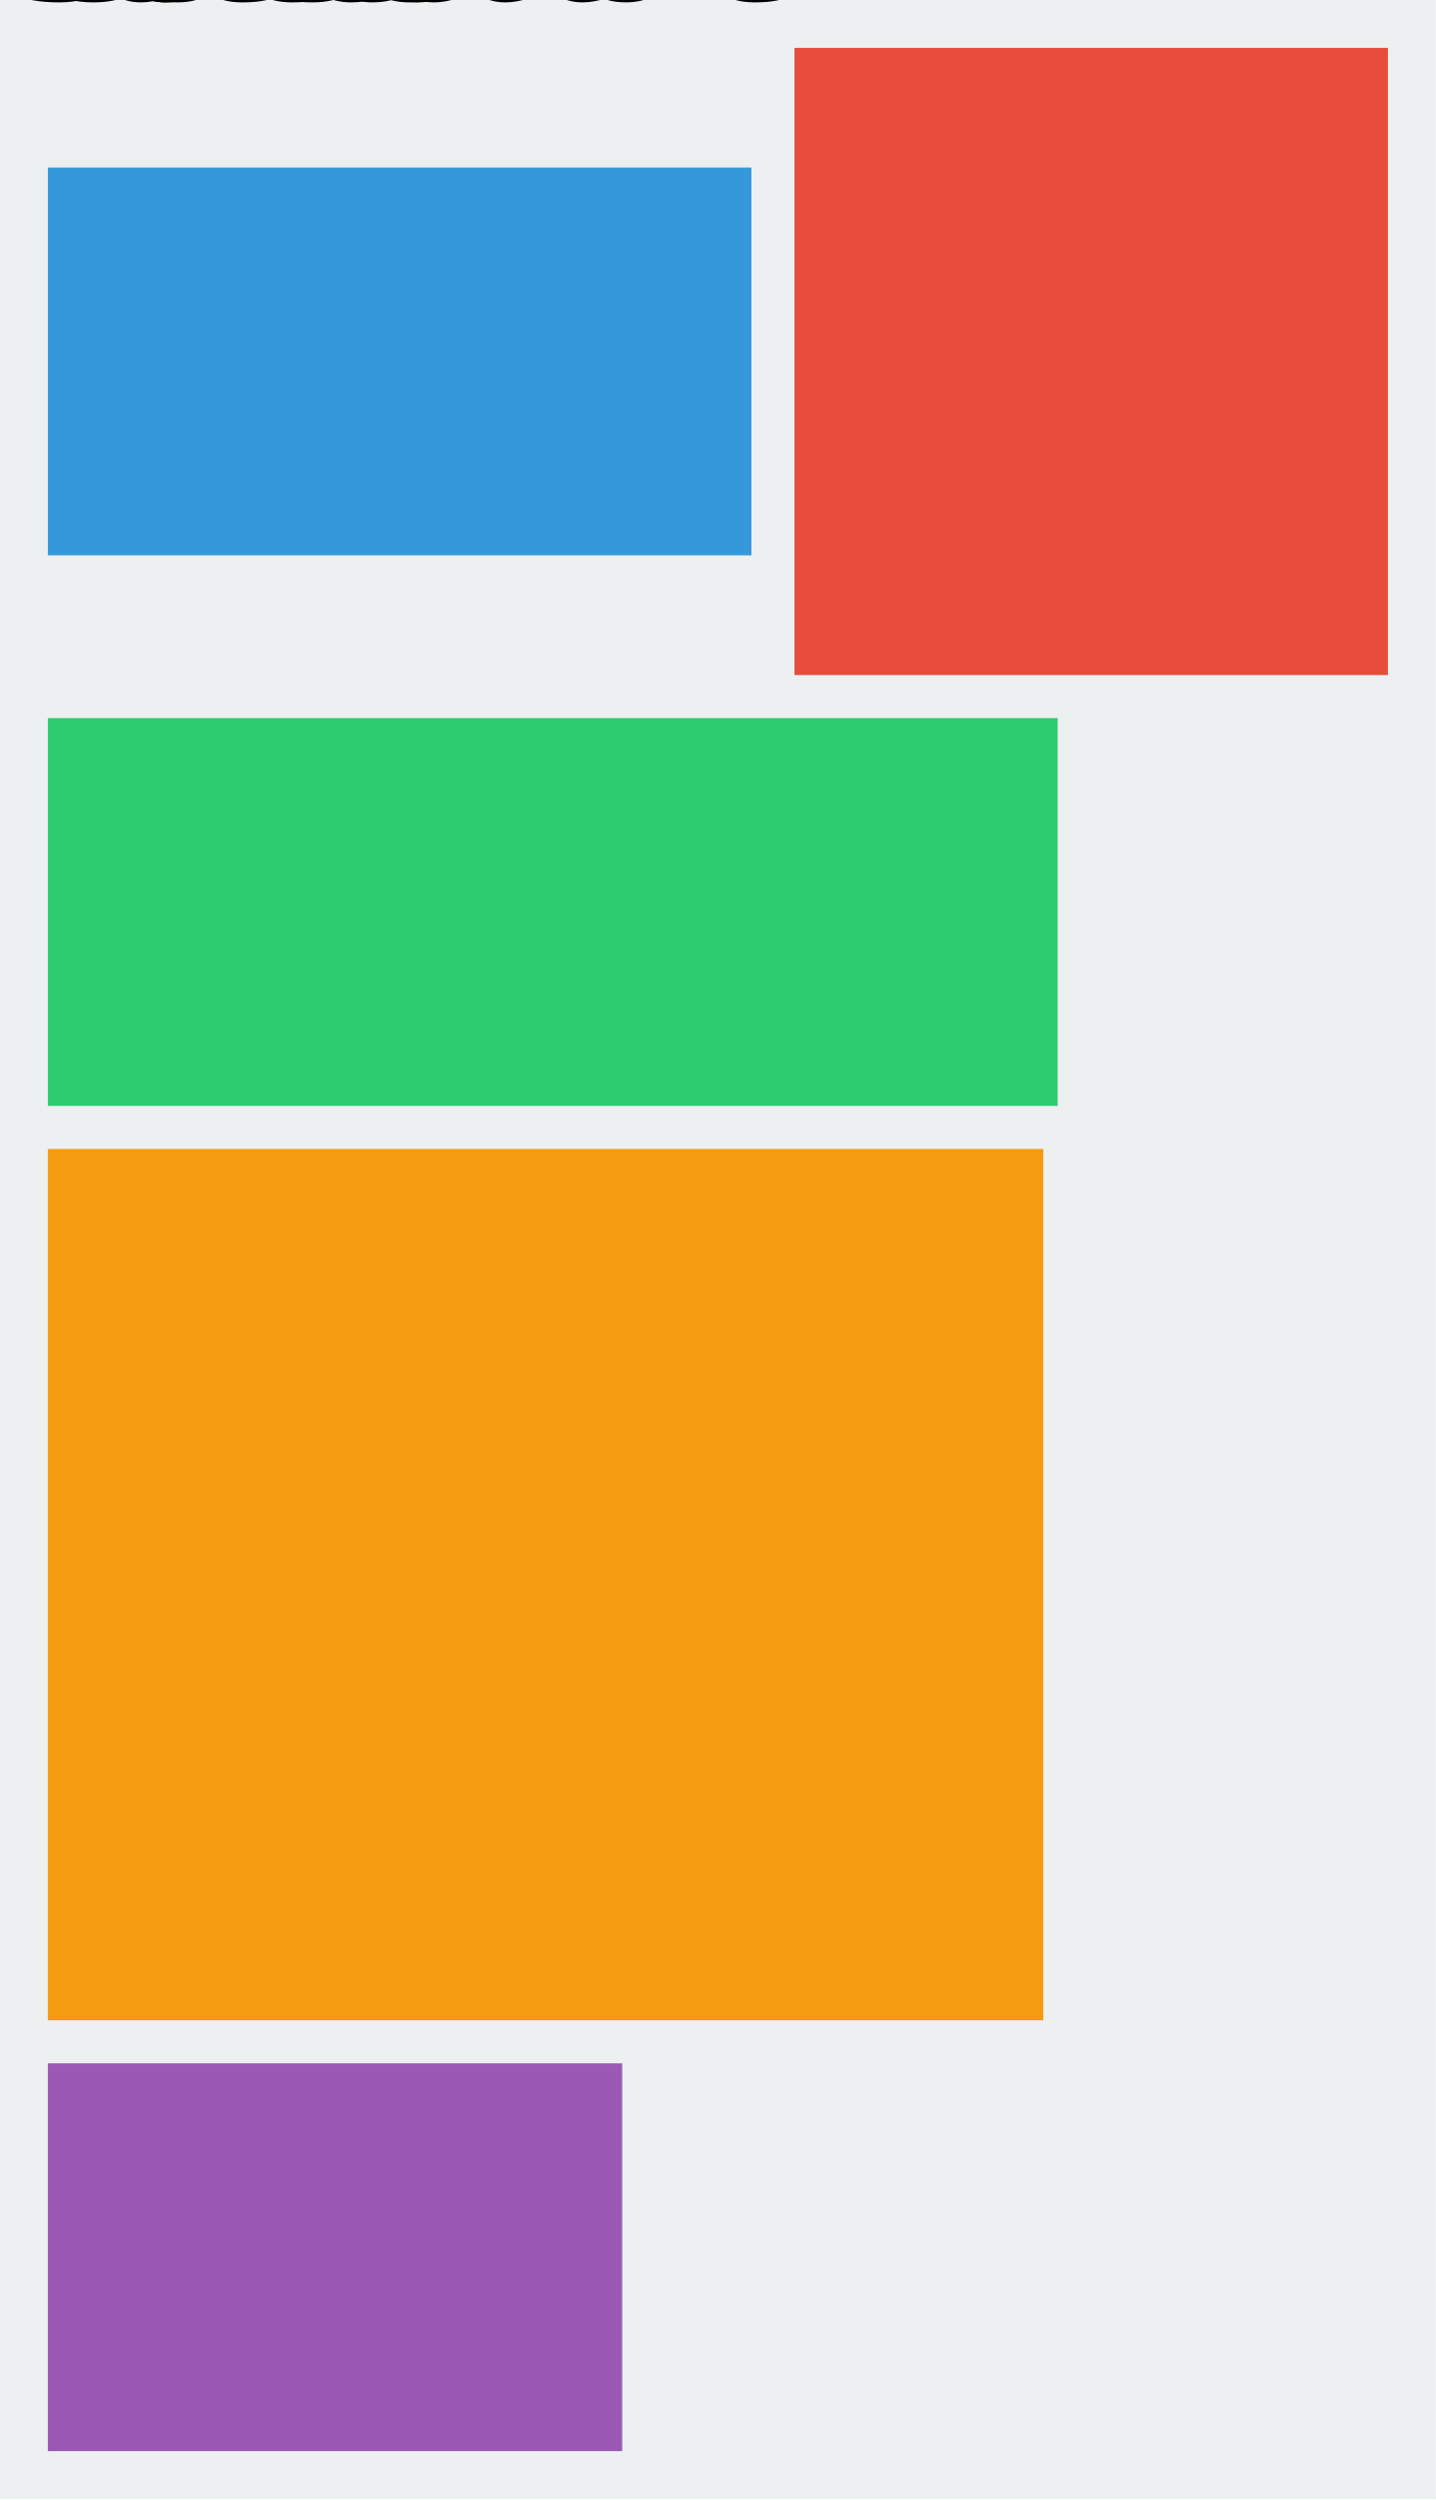
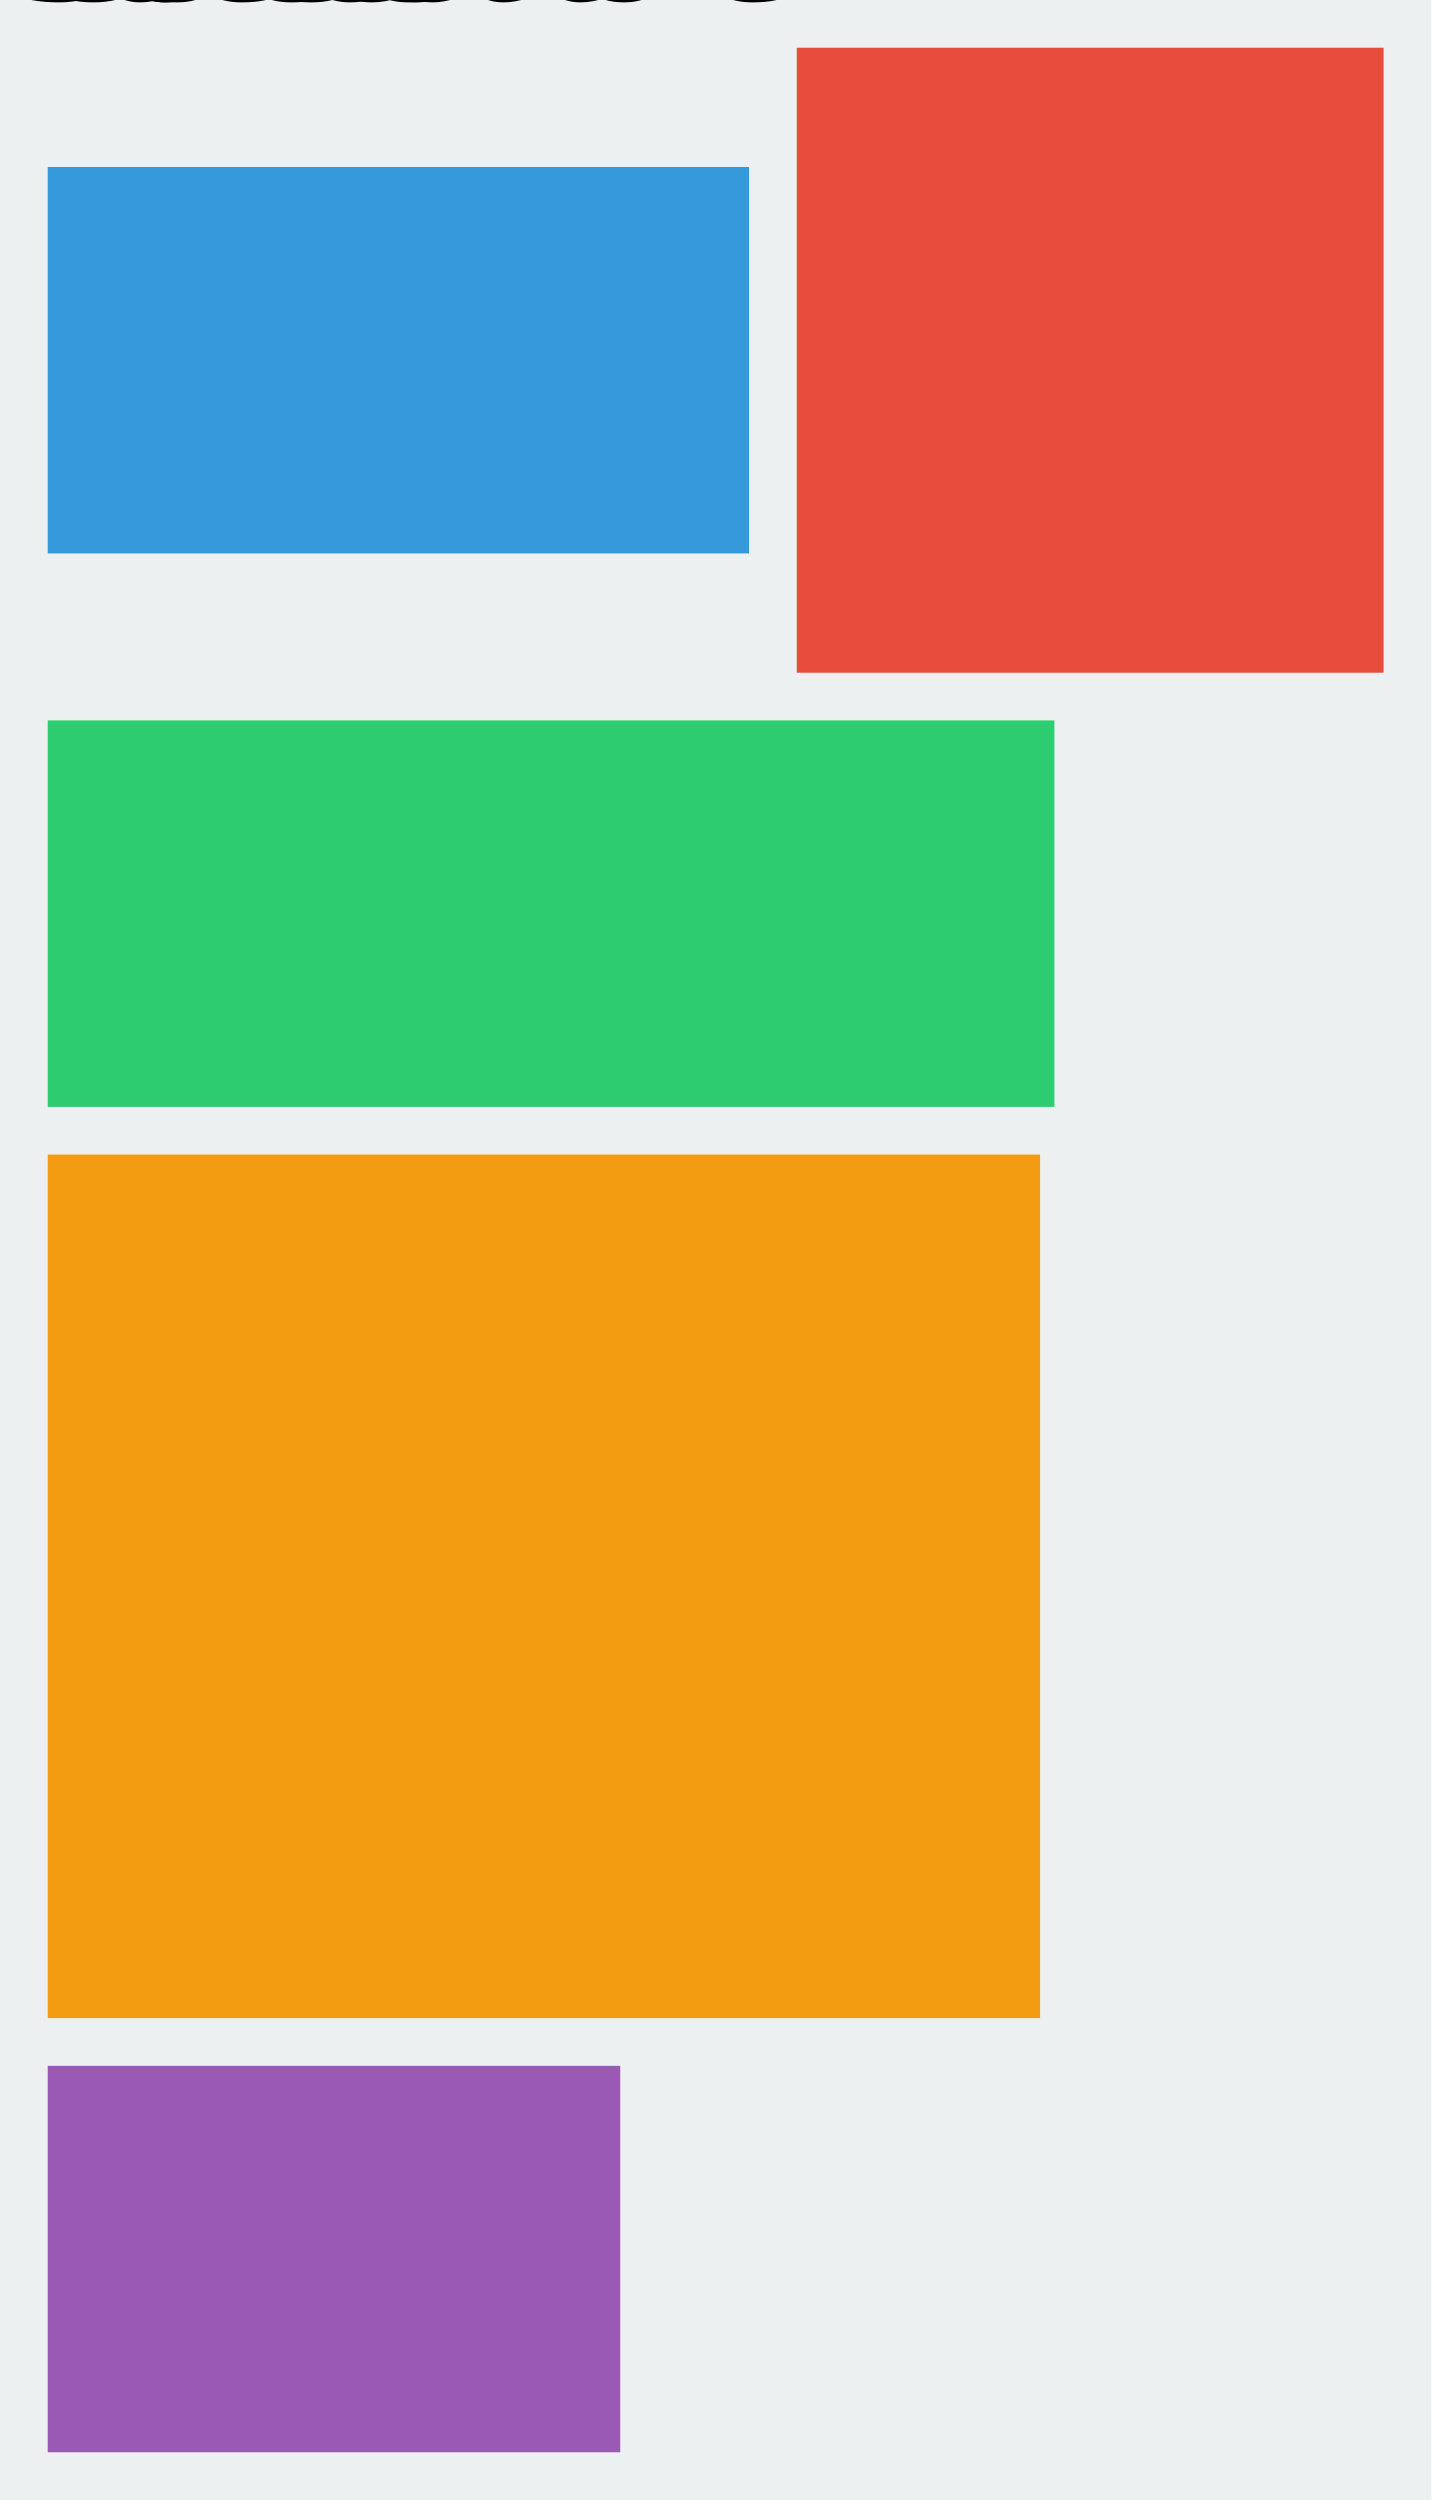
- <svg xmlns="http://www.w3.org/2000/svg" width="300" height="522">
+ <svg xmlns="http://www.w3.org/2000/svg" width="300" height="524">
  <defs>
    <style type="text/css">@font-face {
    font-family: 'pictex-InterVariable';
    src: url('InterVariable.ttf');
}@font-face {
    font-family: 'pictex-InterVariable';
    src: url('InterVariable.ttf');
}@font-face {
    font-family: 'pictex-InterVariable';
    src: url('InterVariable.ttf');
}@font-face {
    font-family: 'pictex-InterVariable';
    src: url('InterVariable.ttf');
}@font-face {
    font-family: 'pictex-InterVariable';
    src: url('InterVariable.ttf');
}</style>
  </defs>
-   <rect fill-opacity="0" width="300" height="522" />
-   <rect fill="#ECF0F1" width="300" height="522" />
+   <rect fill-opacity="0" width="300" height="524" />
+   <rect fill="#ECF0F1" width="300" height="524" />
  <rect fill="#3498DB" x="10" y="35" width="147" height="81" />
  <text font-size="50" font-family="pictex-InterVariable" x="20, 52.08, 81.646, 111.626, 131.23, " y="93.438, ">
			Short
	</text>
-   <rect fill="#E74C3C" x="166" y="10" width="124" height="131" />
-   <text font-size="50" font-family="pictex-InterVariable" x="176, 204.613, 232.689, 244.799, " y="68.438, ">
+   <rect fill="#E74C3C" x="167" y="10" width="123" height="131" />
+   <text font-size="50" font-family="pictex-InterVariable" x="177, 205.613, 233.689, 245.799, " y="68.438, ">
			Tall
	</text>
-   <text font-size="50" font-family="pictex-InterVariable" x="176, 190.16, 206.029, 235.18, " y="118.438, ">
+   <text font-size="50" font-family="pictex-InterVariable" x="177, 191.16, 207.029, 236.18, " y="118.438, ">
			Item
	</text>
-   <rect fill="#2ECC71" x="10" y="150" width="211" height="81" />
-   <text font-size="50" font-family="pictex-InterVariable" x="20, 65.166, 94.316, 124.932, 137.041, 166.606, " y="208.438, ">
+   <rect fill="#2ECC71" x="10" y="151" width="211" height="81" />
+   <text font-size="50" font-family="pictex-InterVariable" x="20, 65.166, 94.316, 124.932, 137.041, 166.606, " y="209.438, ">
			Medium
	</text>
-   <rect fill="#F39C12" x="10" y="240" width="208" height="182" />
-   <text font-size="50" font-family="pictex-InterVariable" x="20, 54.497, 84.038, 114.019, 130.376, 159.941, 189.092, " y="298.438, ">
+   <rect fill="#F39C12" x="10" y="242" width="208" height="181" />
+   <text font-size="50" font-family="pictex-InterVariable" x="20, 54.497, 84.038, 114.019, 130.376, 159.941, 189.092, " y="300.438, ">
			Another
	</text>
-   <text font-size="50" font-family="pictex-InterVariable" x="20, 48.613, 76.689, 88.799, " y="348.438, ">
+   <text font-size="50" font-family="pictex-InterVariable" x="20, 48.613, 76.689, 88.799, " y="350.438, ">
			Tall
	</text>
-   <text font-size="50" font-family="pictex-InterVariable" x="20, 58.232, 87.773, " y="398.438, ">
+   <text font-size="50" font-family="pictex-InterVariable" x="20, 58.232, 87.773, " y="400.438, ">
			One
	</text>
-   <rect fill="#9B59B6" x="10" y="431" width="120" height="81" />
-   <text font-size="50" font-family="pictex-InterVariable" x="20, 48.271, 76.348, 102.739, " y="489.438, ">
+   <rect fill="#9B59B6" x="10" y="433" width="120" height="81" />
+   <text font-size="50" font-family="pictex-InterVariable" x="20, 48.271, 76.348, 102.739, " y="491.438, ">
			Last
	</text>
</svg>
